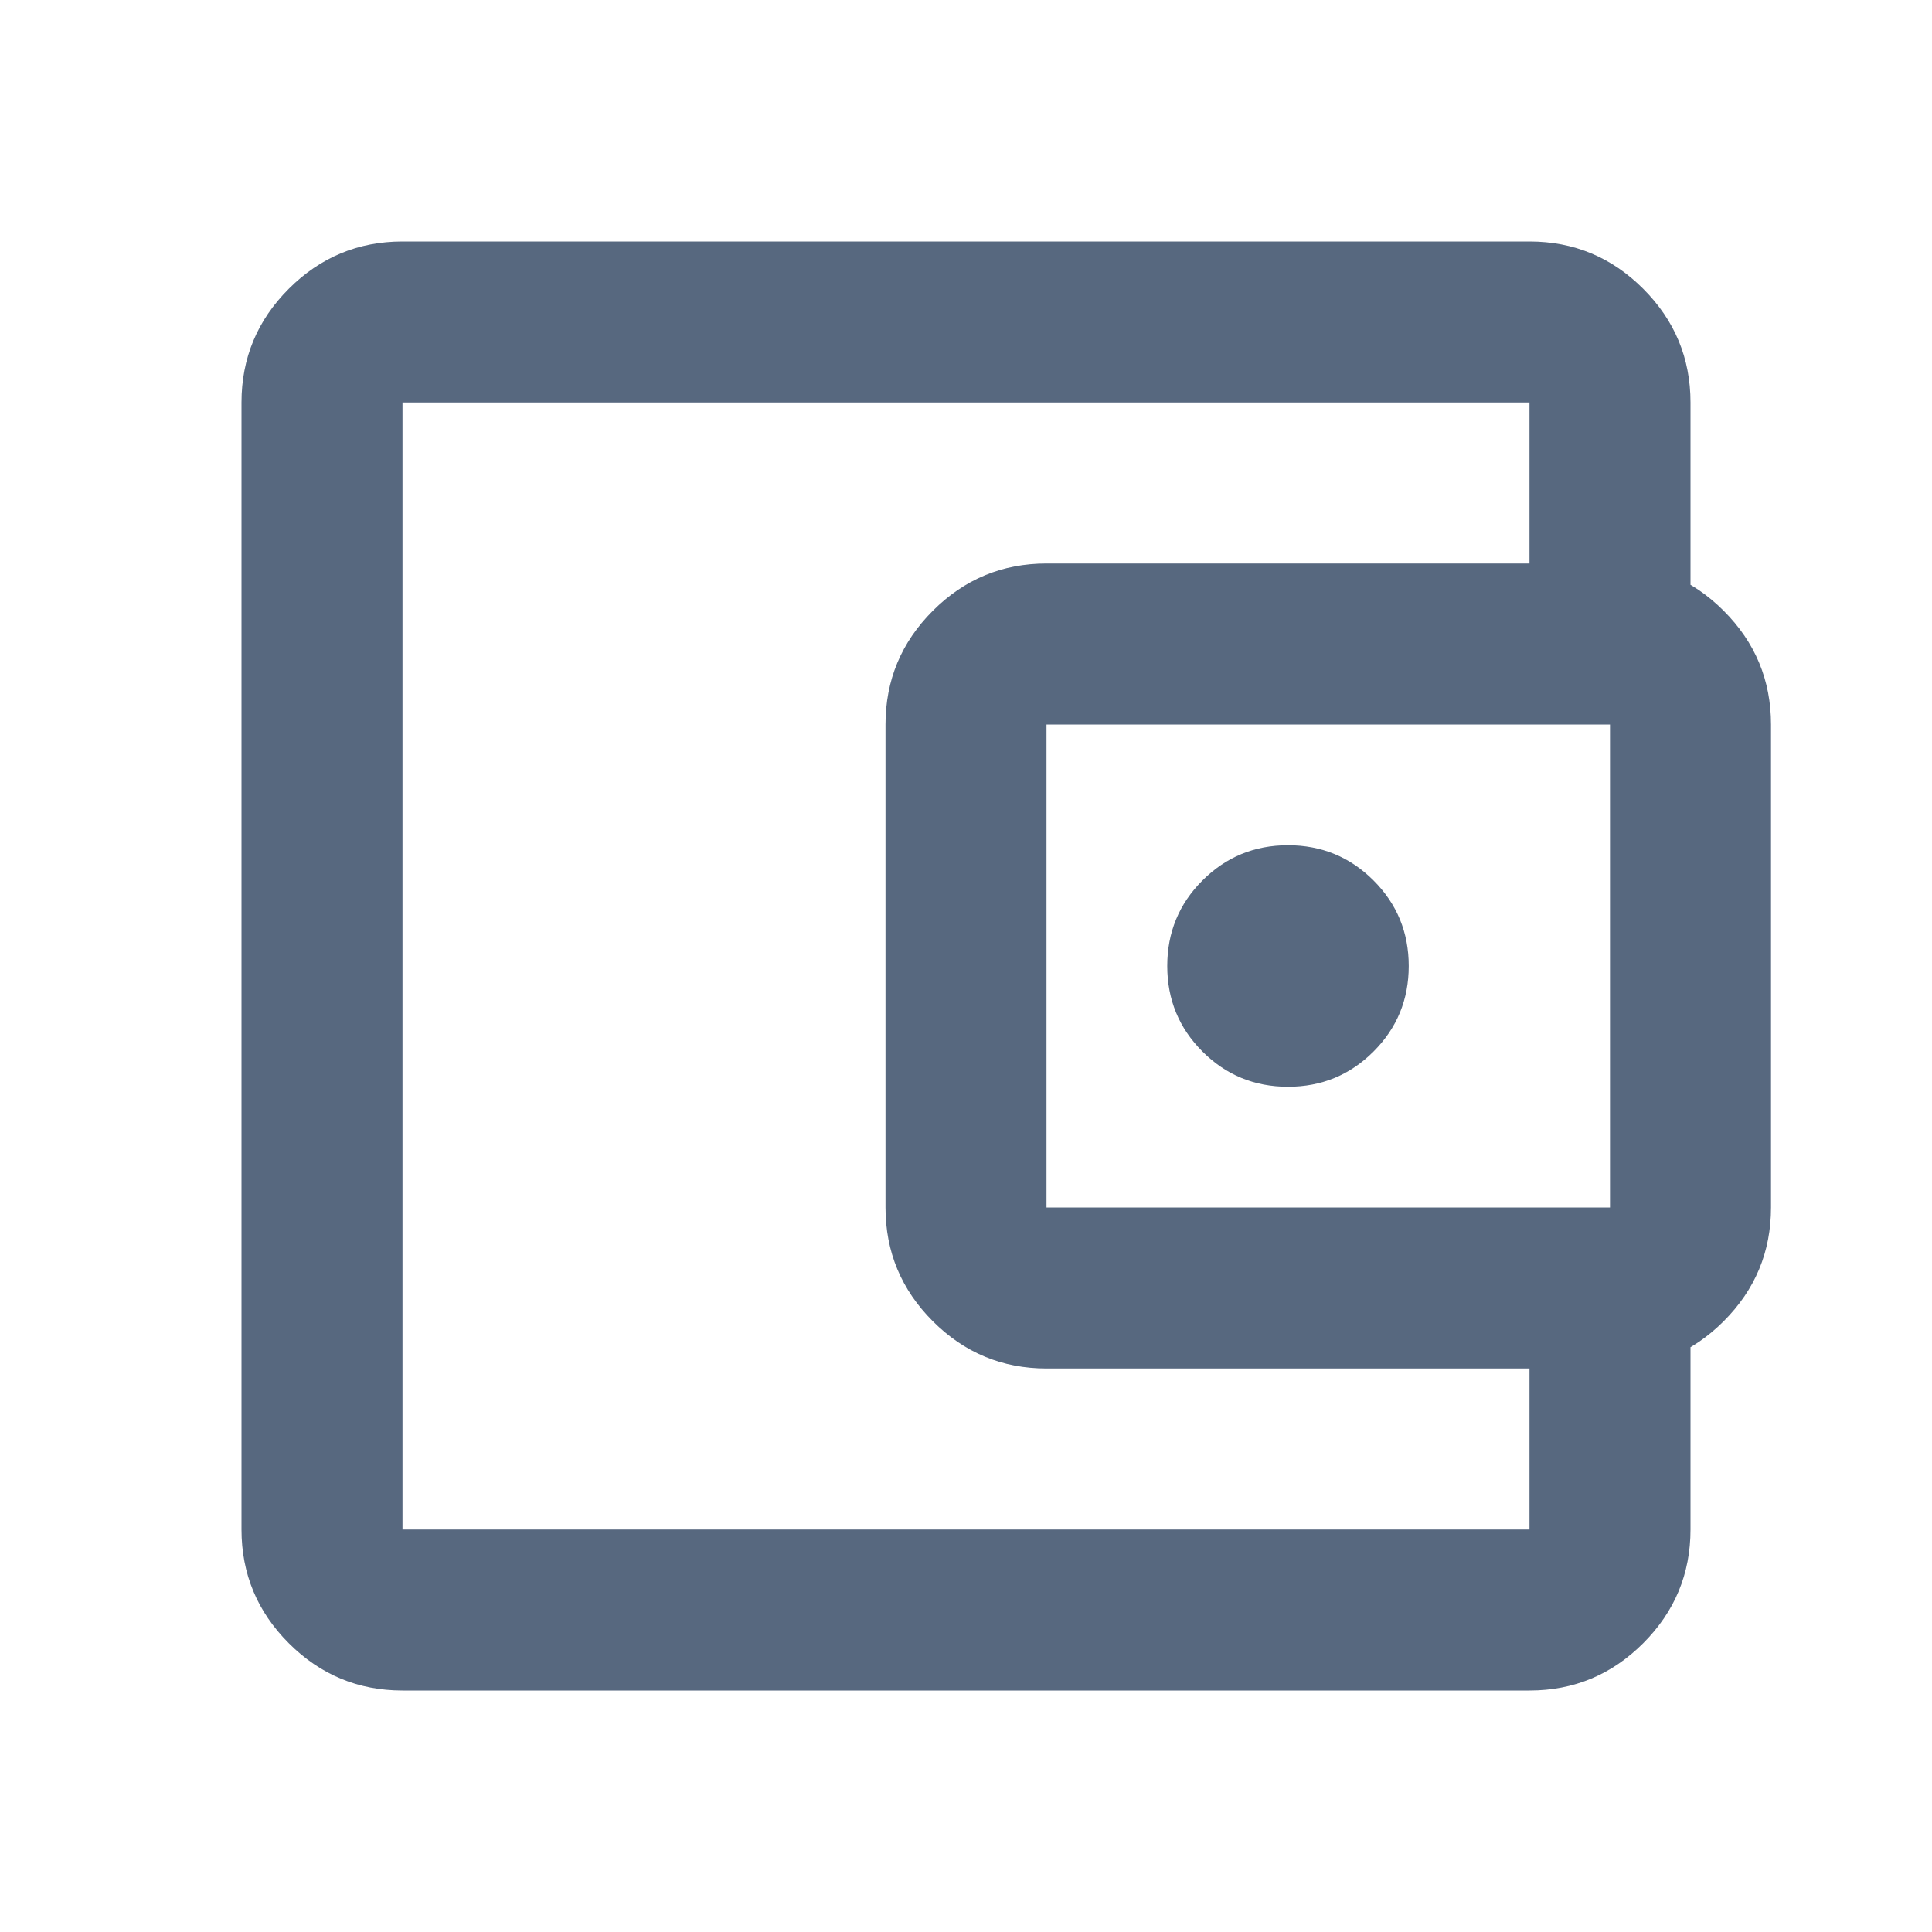
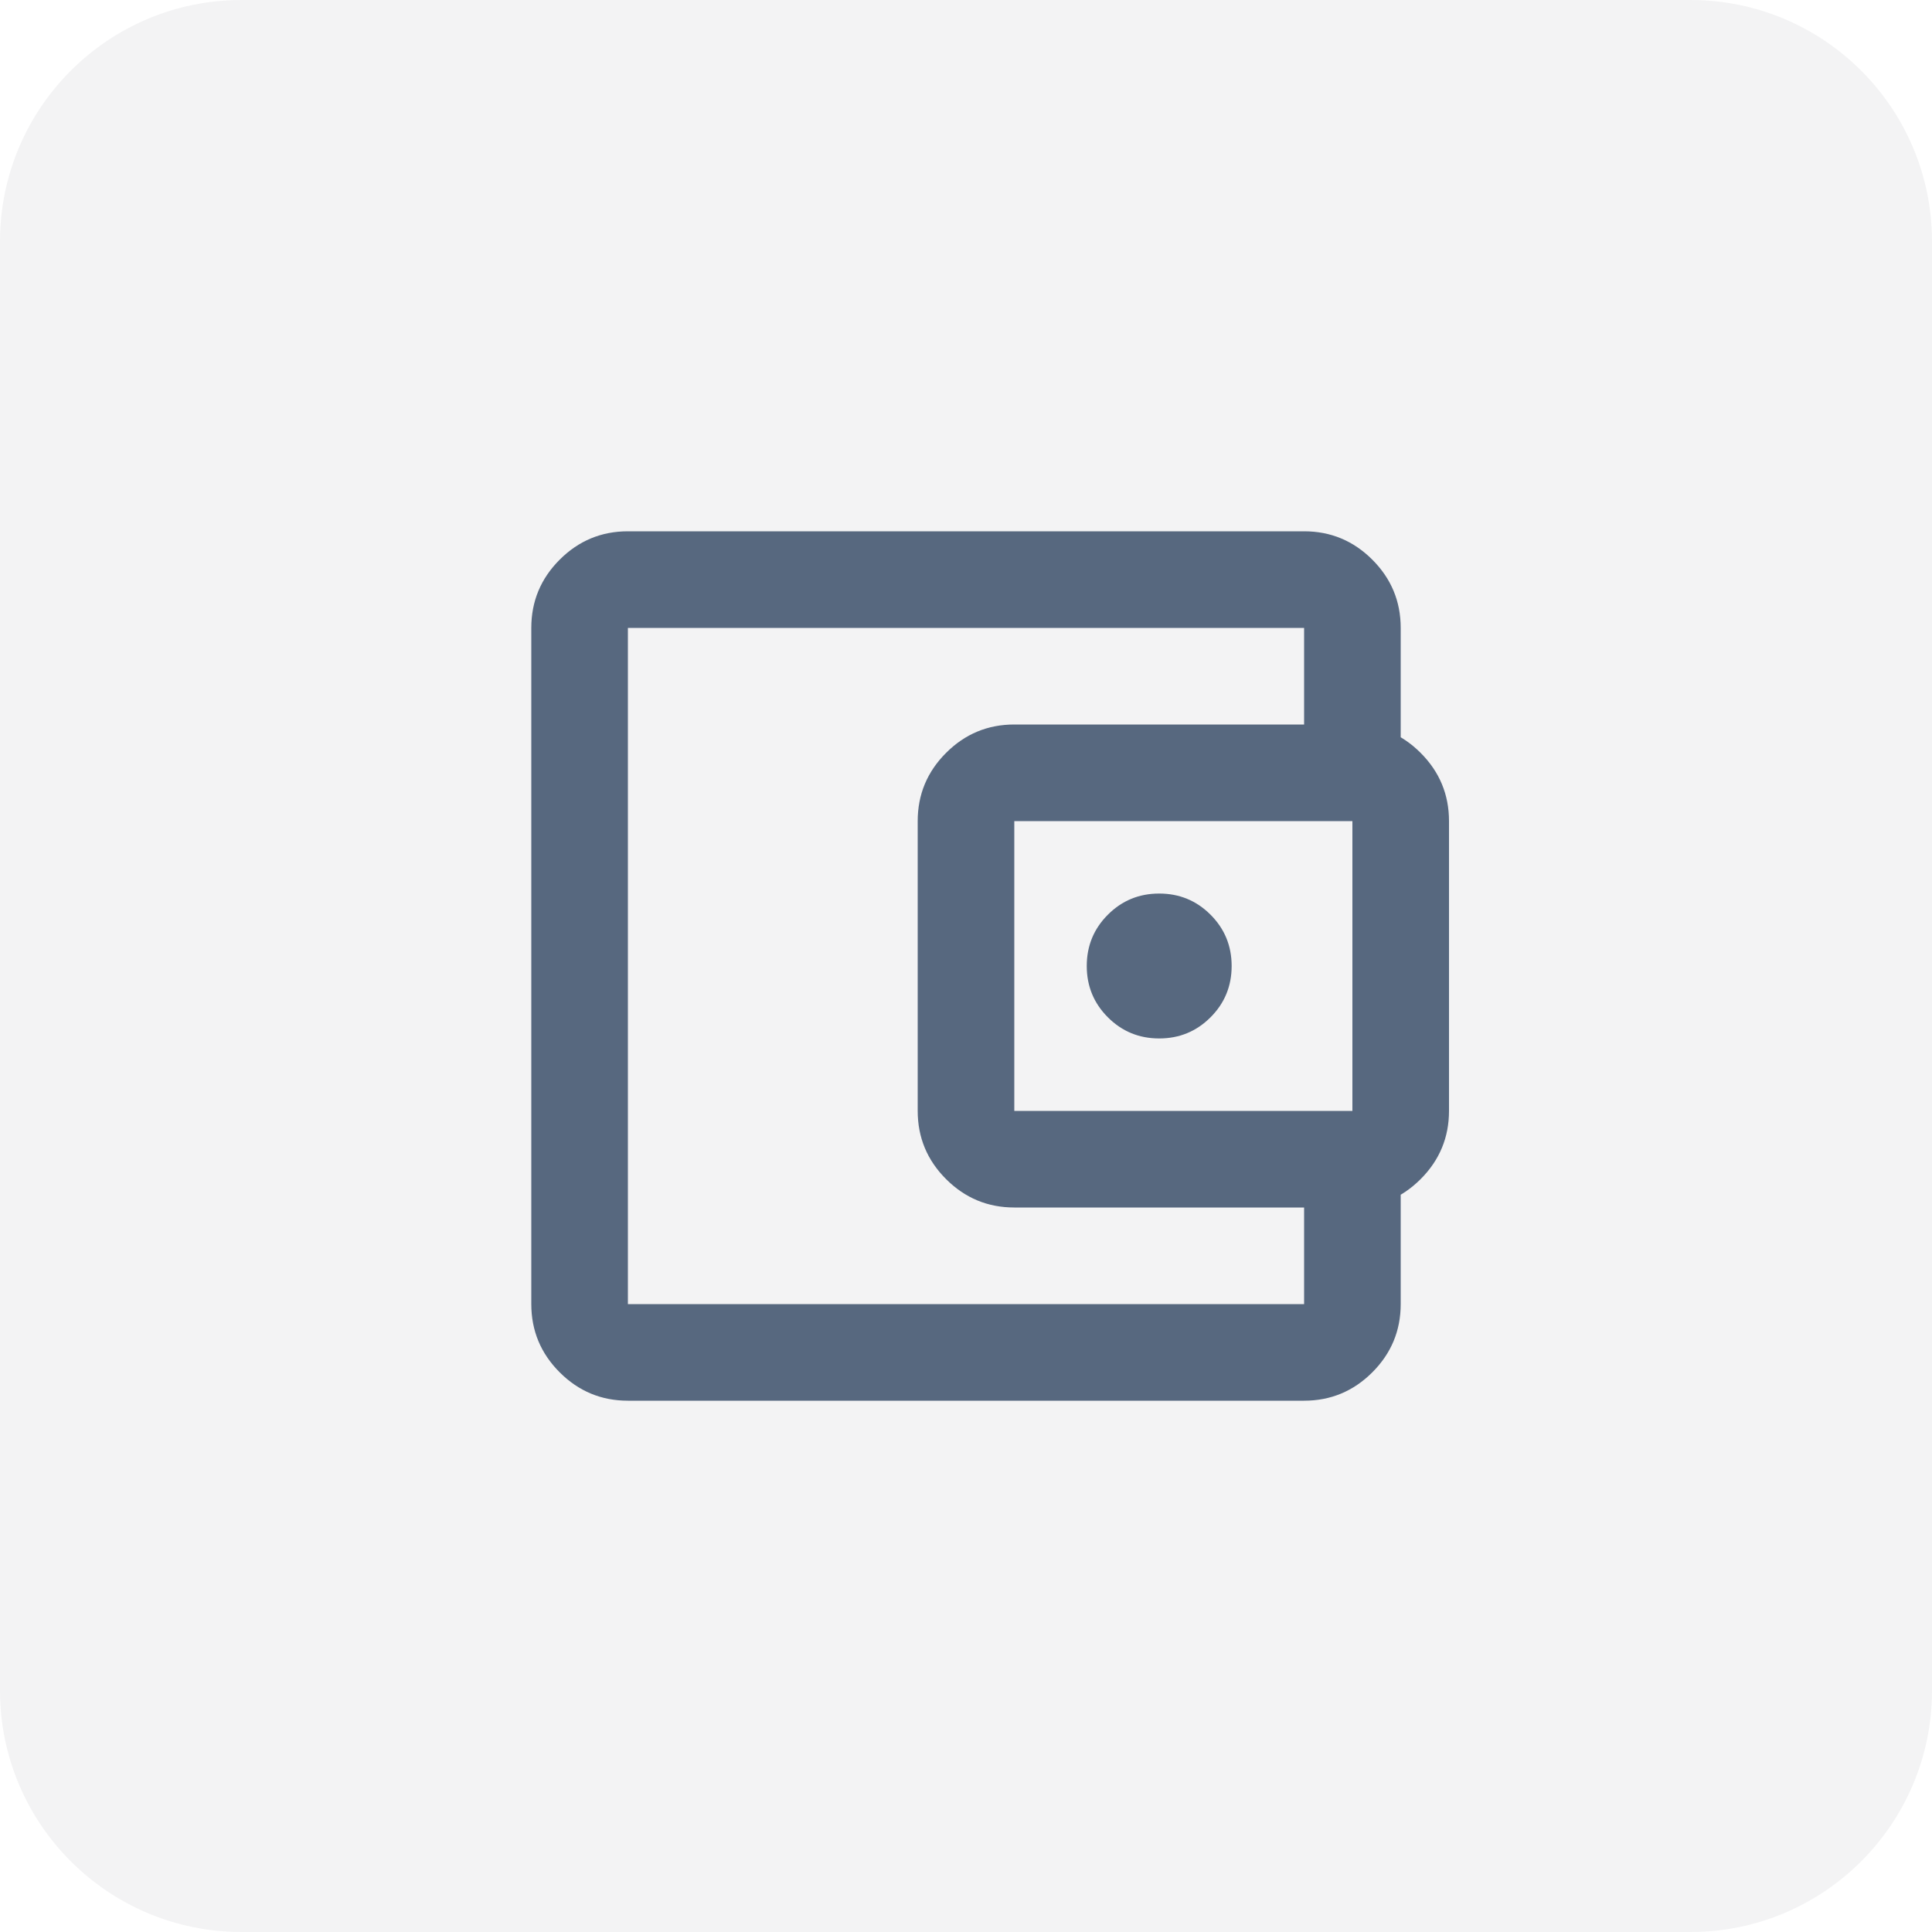
- <svg xmlns="http://www.w3.org/2000/svg" height="24px" viewBox="0 -960 960 960" width="24px" fill="#57687F">
-   <path d="M200-200v-560 560Zm0 80q-33 0-56.5-23.5T120-200v-560q0-33 23.5-56.5T200-840h560q33 0 56.5 23.5T840-760v100h-80v-100H200v560h560v-100h80v100q0 33-23.5 56.5T760-120H200Zm320-160q-33 0-56.5-23.5T440-360v-240q0-33 23.5-56.5T520-680h280q33 0 56.5 23.5T880-600v240q0 33-23.5 56.5T800-280H520Zm280-80v-240H520v240h280Zm-160-60q25 0 42.5-17.5T700-480q0-25-17.5-42.5T640-540q-25 0-42.5 17.5T580-480q0 25 17.5 42.5T640-420Z" />
+ <svg xmlns="http://www.w3.org/2000/svg" width="40" height="40">
+   <rect width="100%" height="100%" fill="#f3f3f4" rx="5" ry="5" />
+   <g transform="translate(8,8)">
+     <svg height="24px" viewBox="0 -960 960 960" width="24px" fill="#57687F">
+       <path d="M200-200v-560 560Zm0 80q-33 0-56.5-23.5T120-200v-560q0-33 23.5-56.5T200-840h560q33 0 56.5 23.5T840-760v100h-80v-100H200v560h560v-100h80v100q0 33-23.5 56.5T760-120H200Zm320-160q-33 0-56.5-23.5T440-360v-240q0-33 23.5-56.5T520-680h280q33 0 56.5 23.5T880-600v240q0 33-23.5 56.5T800-280H520Zm280-80v-240H520v240h280Zm-160-60q25 0 42.5-17.5T700-480q0-25-17.5-42.5T640-540q-25 0-42.5 17.5T580-480q0 25 17.5 42.5T640-420Z" />
+     </svg>
+   </g>
</svg>
